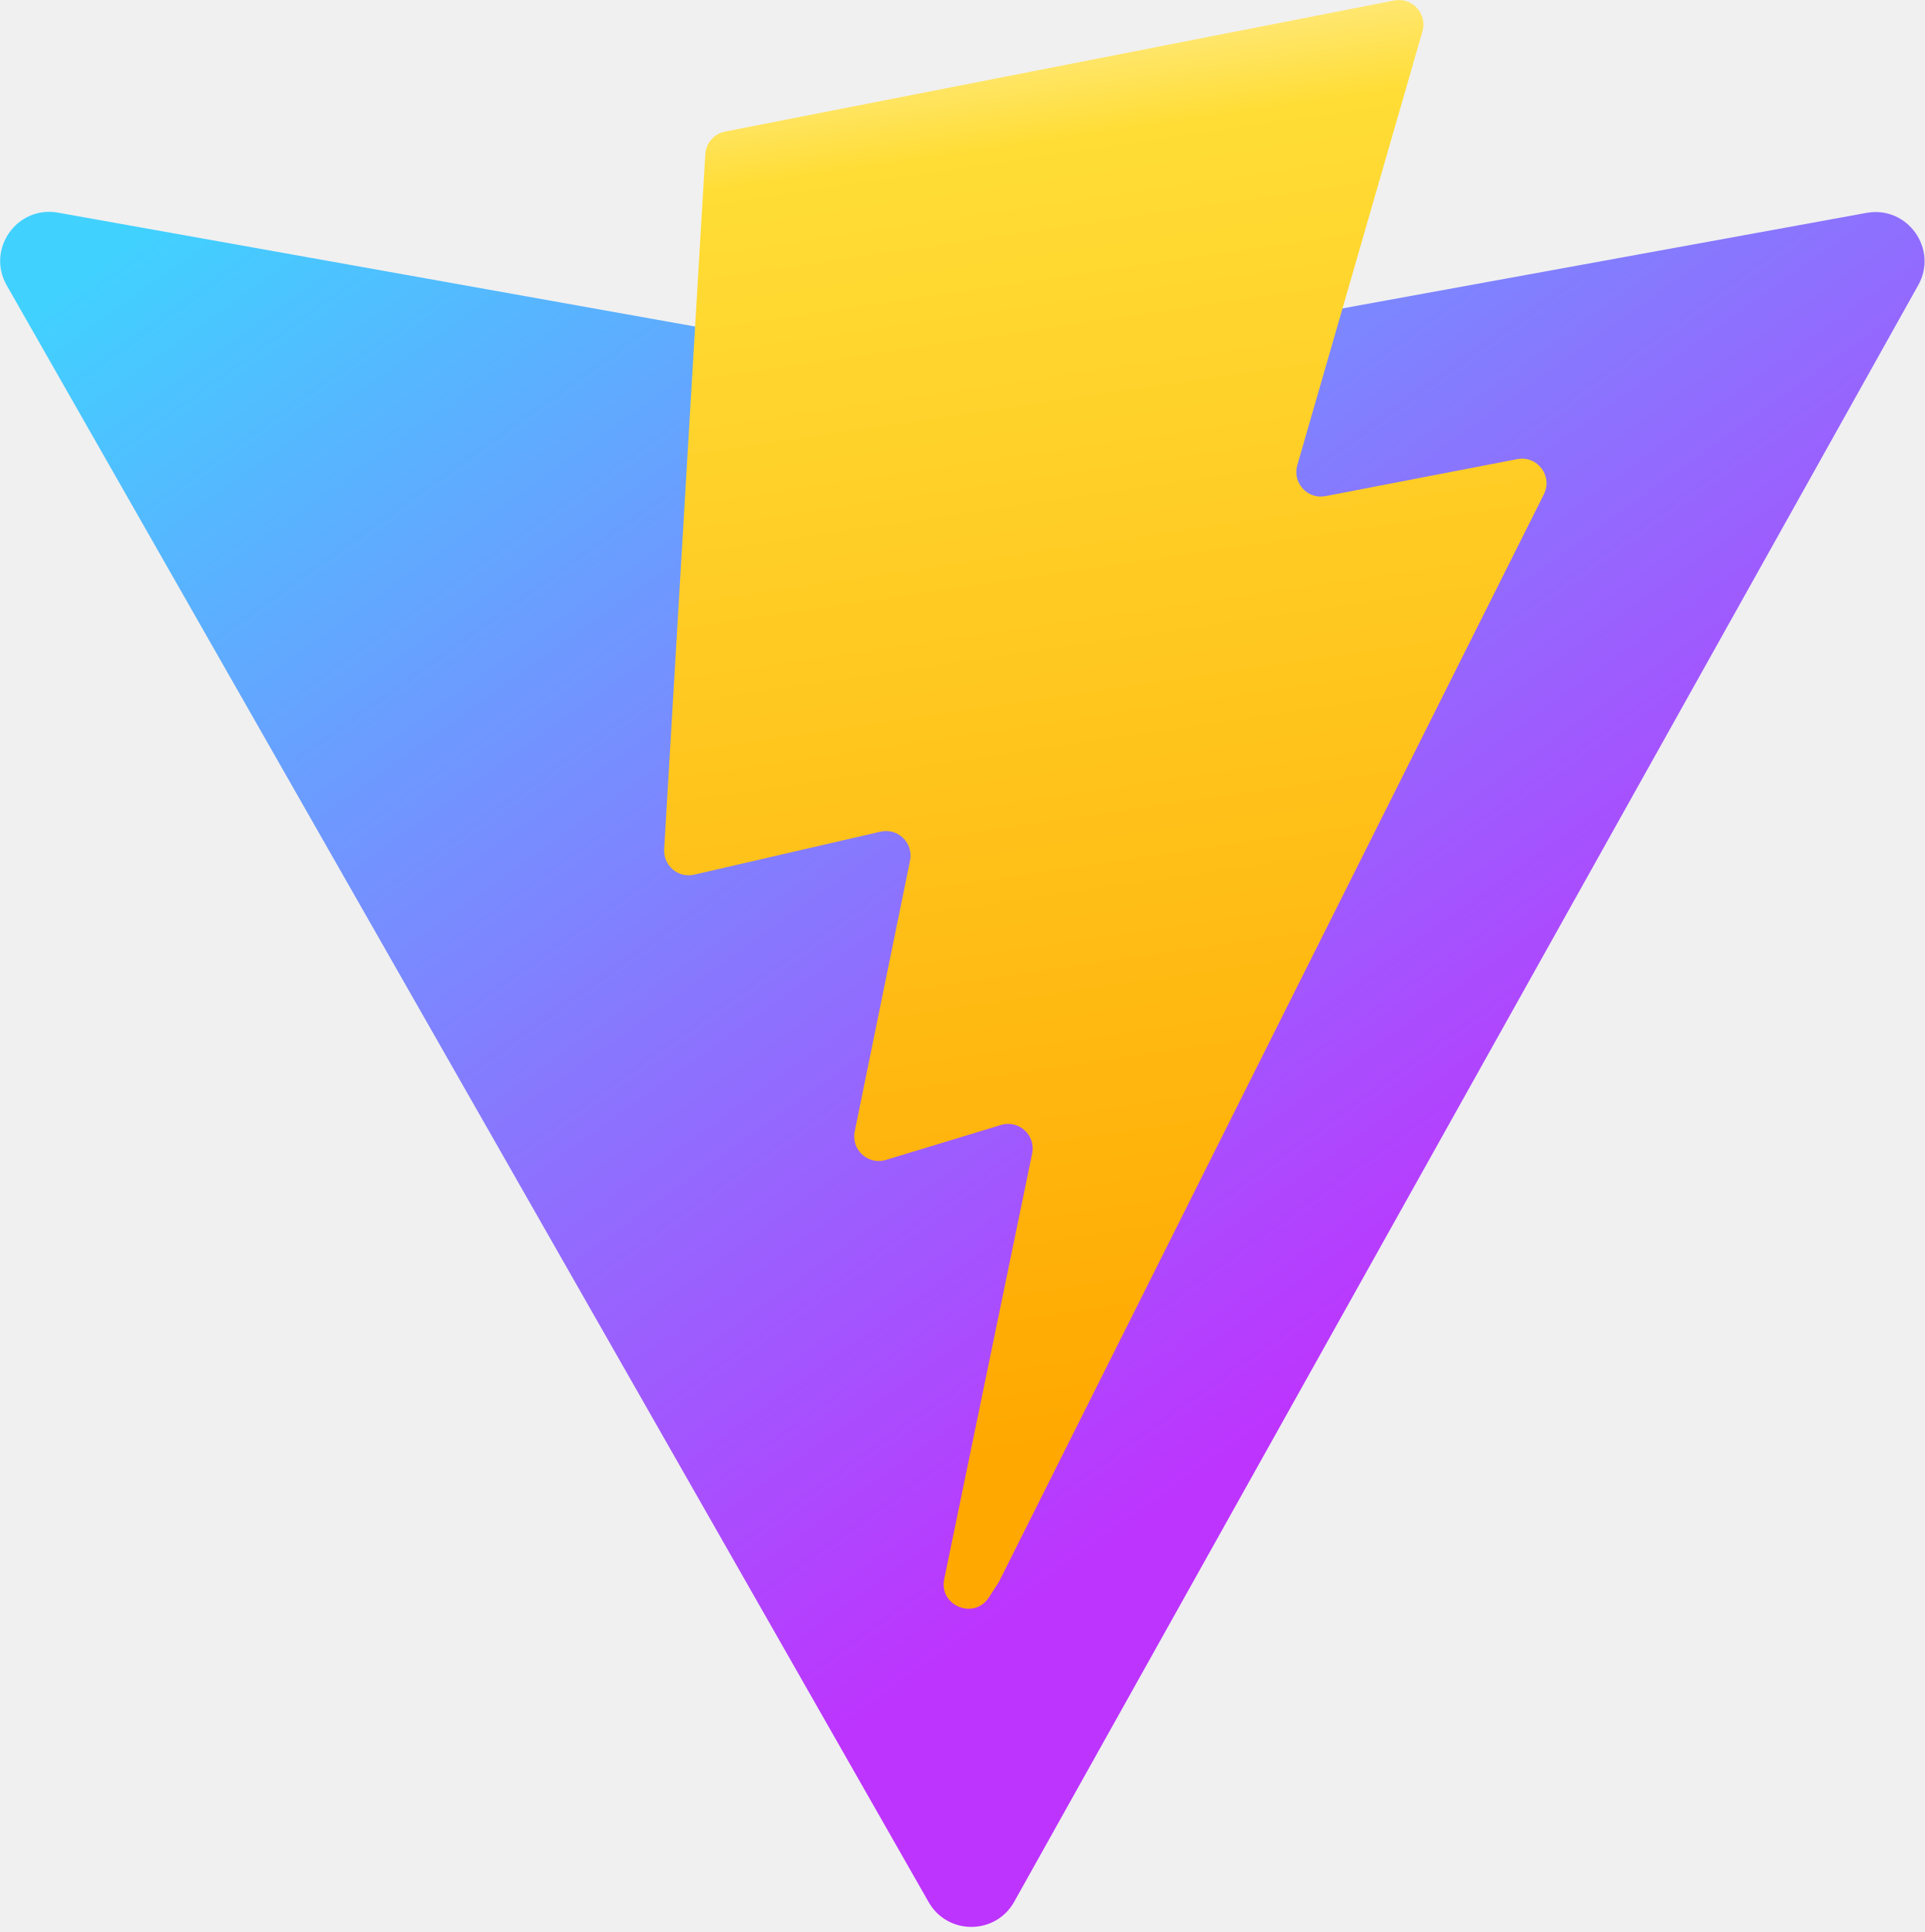
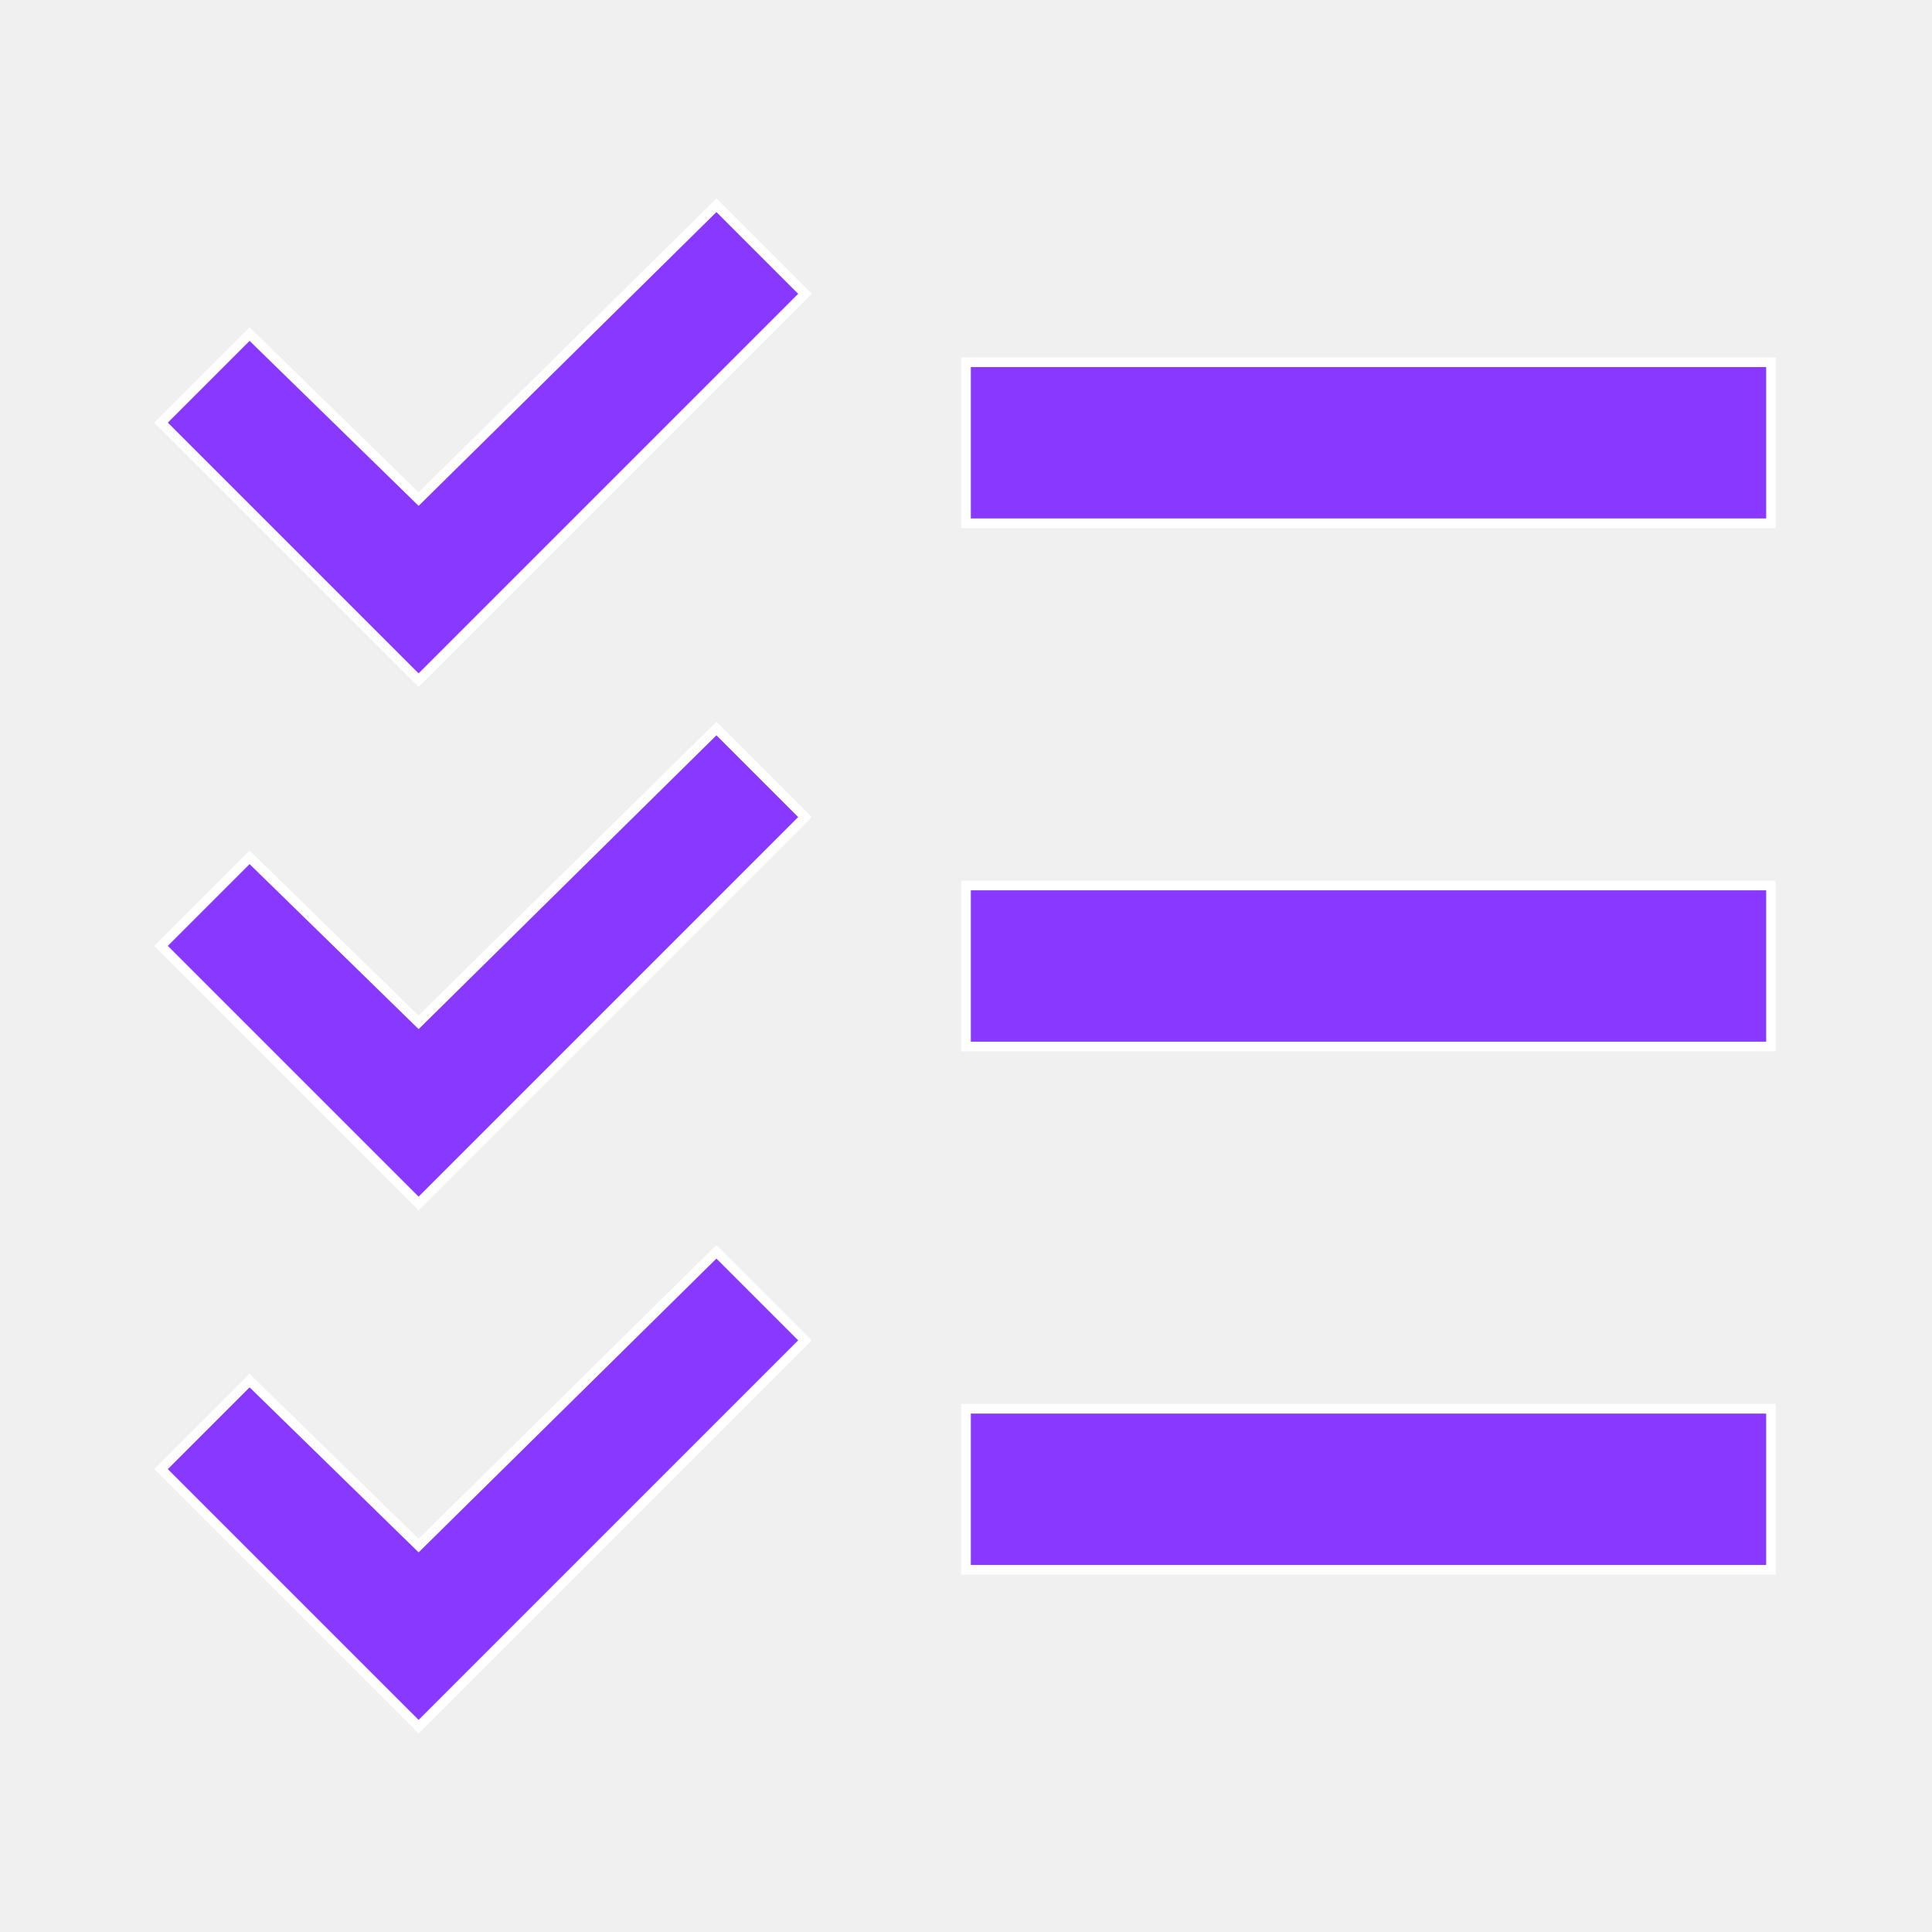
- <svg xmlns="http://www.w3.org/2000/svg" aria-hidden="true" role="img" class="iconify iconify--logos" width="31.88" height="32" preserveAspectRatio="xMidYMid meet" viewBox="0 0 256 257">
-   <defs>
-     <linearGradient id="IconifyId1813088fe1fbc01fb466" x1="-.828%" x2="57.636%" y1="7.652%" y2="78.411%">
-       <stop offset="0%" stop-color="#41D1FF" />
-       <stop offset="100%" stop-color="#BD34FE" />
-     </linearGradient>
-     <linearGradient id="IconifyId1813088fe1fbc01fb467" x1="43.376%" x2="50.316%" y1="2.242%" y2="89.03%">
-       <stop offset="0%" stop-color="#FFEA83" />
-       <stop offset="8.333%" stop-color="#FFDD35" />
-       <stop offset="100%" stop-color="#FFA800" />
-     </linearGradient>
-   </defs>
-   <path fill="url(#IconifyId1813088fe1fbc01fb466)" d="M255.153 37.938L134.897 252.976c-2.483 4.44-8.862 4.466-11.382.048L.875 37.958c-2.746-4.814 1.371-10.646 6.827-9.67l120.385 21.517a6.537 6.537 0 0 0 2.322-.004l117.867-21.483c5.438-.991 9.574 4.796 6.877 9.62Z" />
-   <path fill="url(#IconifyId1813088fe1fbc01fb467)" d="M185.432.063L96.44 17.501a3.268 3.268 0 0 0-2.634 3.014l-5.474 92.456a3.268 3.268 0 0 0 3.997 3.378l24.777-5.718c2.318-.535 4.413 1.507 3.936 3.838l-7.361 36.047c-.495 2.426 1.782 4.5 4.151 3.78l15.304-4.649c2.372-.72 4.652 1.36 4.15 3.788l-11.698 56.621c-.732 3.542 3.979 5.473 5.943 2.437l1.313-2.028l72.516-144.72c1.215-2.423-.88-5.186-3.54-4.672l-25.505 4.922c-2.396.462-4.435-1.77-3.759-4.114l16.646-57.705c.677-2.35-1.37-4.583-3.769-4.113Z" />
+ <svg xmlns="http://www.w3.org/2000/svg" viewBox="0 0 48.00 48.00" version="1" enable-background="new 0 0 48 48" fill="#ffffff" transform="matrix(1, 0, 0, 1, 0, 0)" stroke="#ffffff" stroke-width="0.24">
+   <g id="SVGRepo_bgCarrier" stroke-width="0" />
+   <g id="SVGRepo_tracerCarrier" stroke-linecap="round" stroke-linejoin="round" stroke="#ffffff" stroke-width="0.48" />
+   <g id="SVGRepo_iconCarrier">
+     <g fill="#8838ff">
+       <polygon points="17.8,18.1 10.4,25.4 6.2,21.3 4,23.5 10.4,29.9 20,20.3" />
+       <polygon points="17.8,5.1 10.4,12.4 6.2,8.3 4,10.5 10.4,16.9 20,7.3" />
+       <polygon points="17.8,31.1 10.4,38.4 6.2,34.3 4,36.5 10.4,42.9 20,33.3" />
+     </g>
+     <g fill="#8838ff">
+       <rect x="24" y="22" width="20" height="4" />
+       <rect x="24" y="9" width="20" height="4" />
+       <rect x="24" y="35" width="20" height="4" />
+     </g>
+   </g>
</svg>
